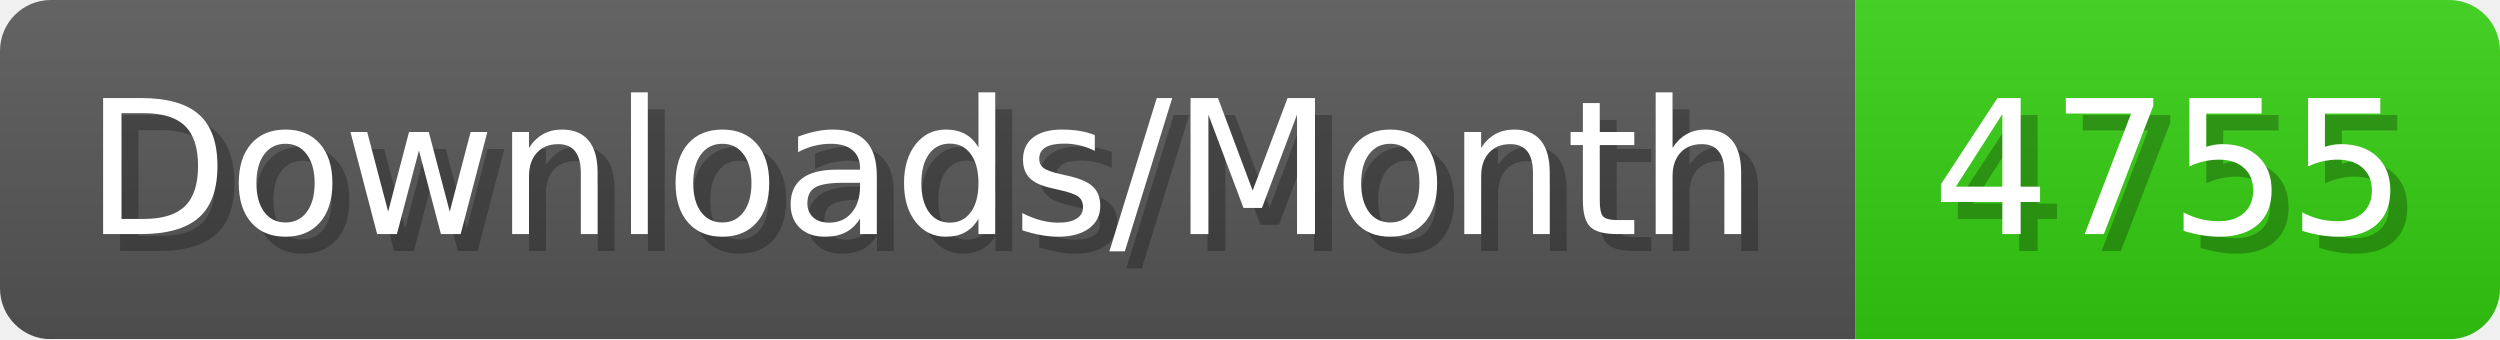
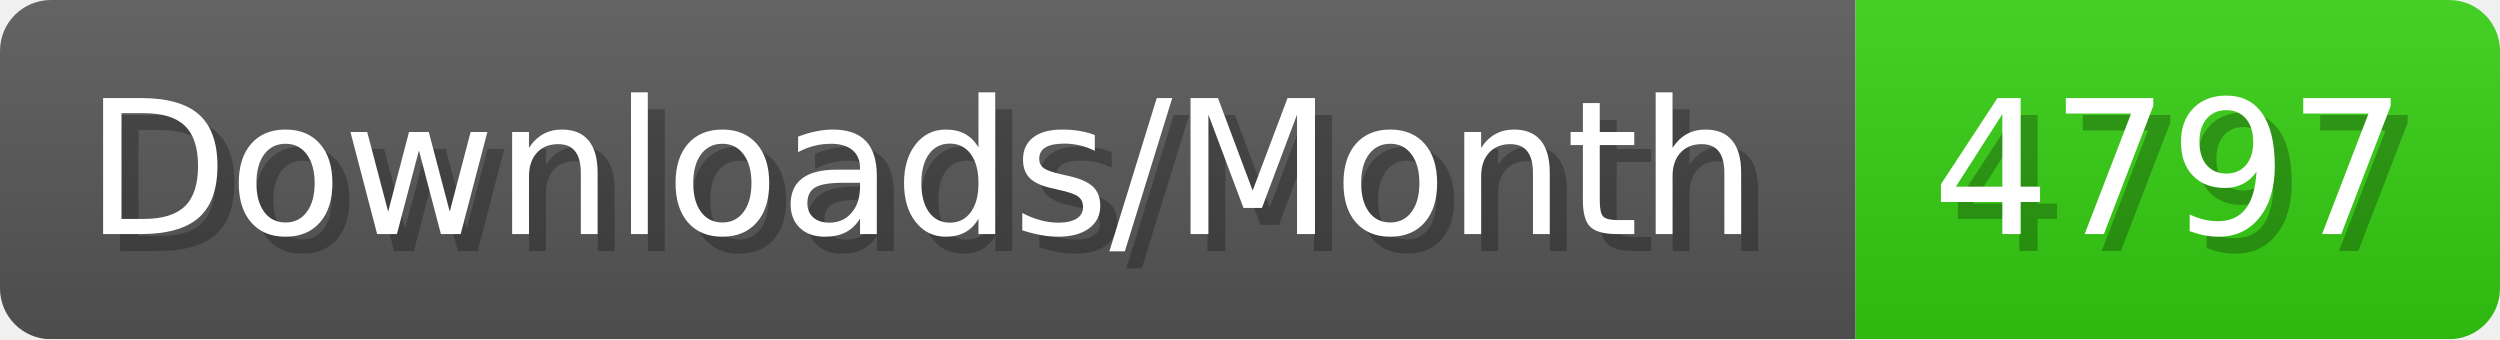
- <svg xmlns="http://www.w3.org/2000/svg" width="147.4" height="20" viewBox="0 0 1474 200" role="img" aria-label="Downloads/Month: 4755">
+ <svg xmlns="http://www.w3.org/2000/svg" width="147.4" height="20" viewBox="0 0 1474 200" role="img" aria-label="Downloads/Month: 4797">
  <linearGradient id="YlXUI" x2="0" y2="100%">
    <stop offset="0" stop-opacity=".1" stop-color="#EEE" />
    <stop offset="1" stop-opacity=".1" />
  </linearGradient>
  <mask id="JHhop">
    <rect width="1474" height="200" rx="30" fill="#FFF" />
  </mask>
  <g mask="url(#JHhop)">
    <rect width="1094" height="200" fill="#555" />
    <rect width="380" height="200" fill="#3C1" x="1094" />
    <rect width="1474" height="200" fill="url(#YlXUI)" />
  </g>
  <g aria-hidden="true" fill="#fff" text-anchor="start" font-family="Verdana,DejaVu Sans,sans-serif" font-size="110">
    <text x="60" y="148" textLength="994" fill="#000" opacity="0.25">Downloads/Month</text>
    <text x="50" y="138" textLength="994">Downloads/Month</text>
-     <text x="1149" y="148" textLength="280" fill="#000" opacity="0.25">4755</text>
-     <text x="1139" y="138" textLength="280">4755</text>
+     <text x="1149" y="148" textLength="280" fill="#000" opacity="0.25">4797</text>
+     <text x="1139" y="138" textLength="280">4797</text>
  </g>
</svg>
